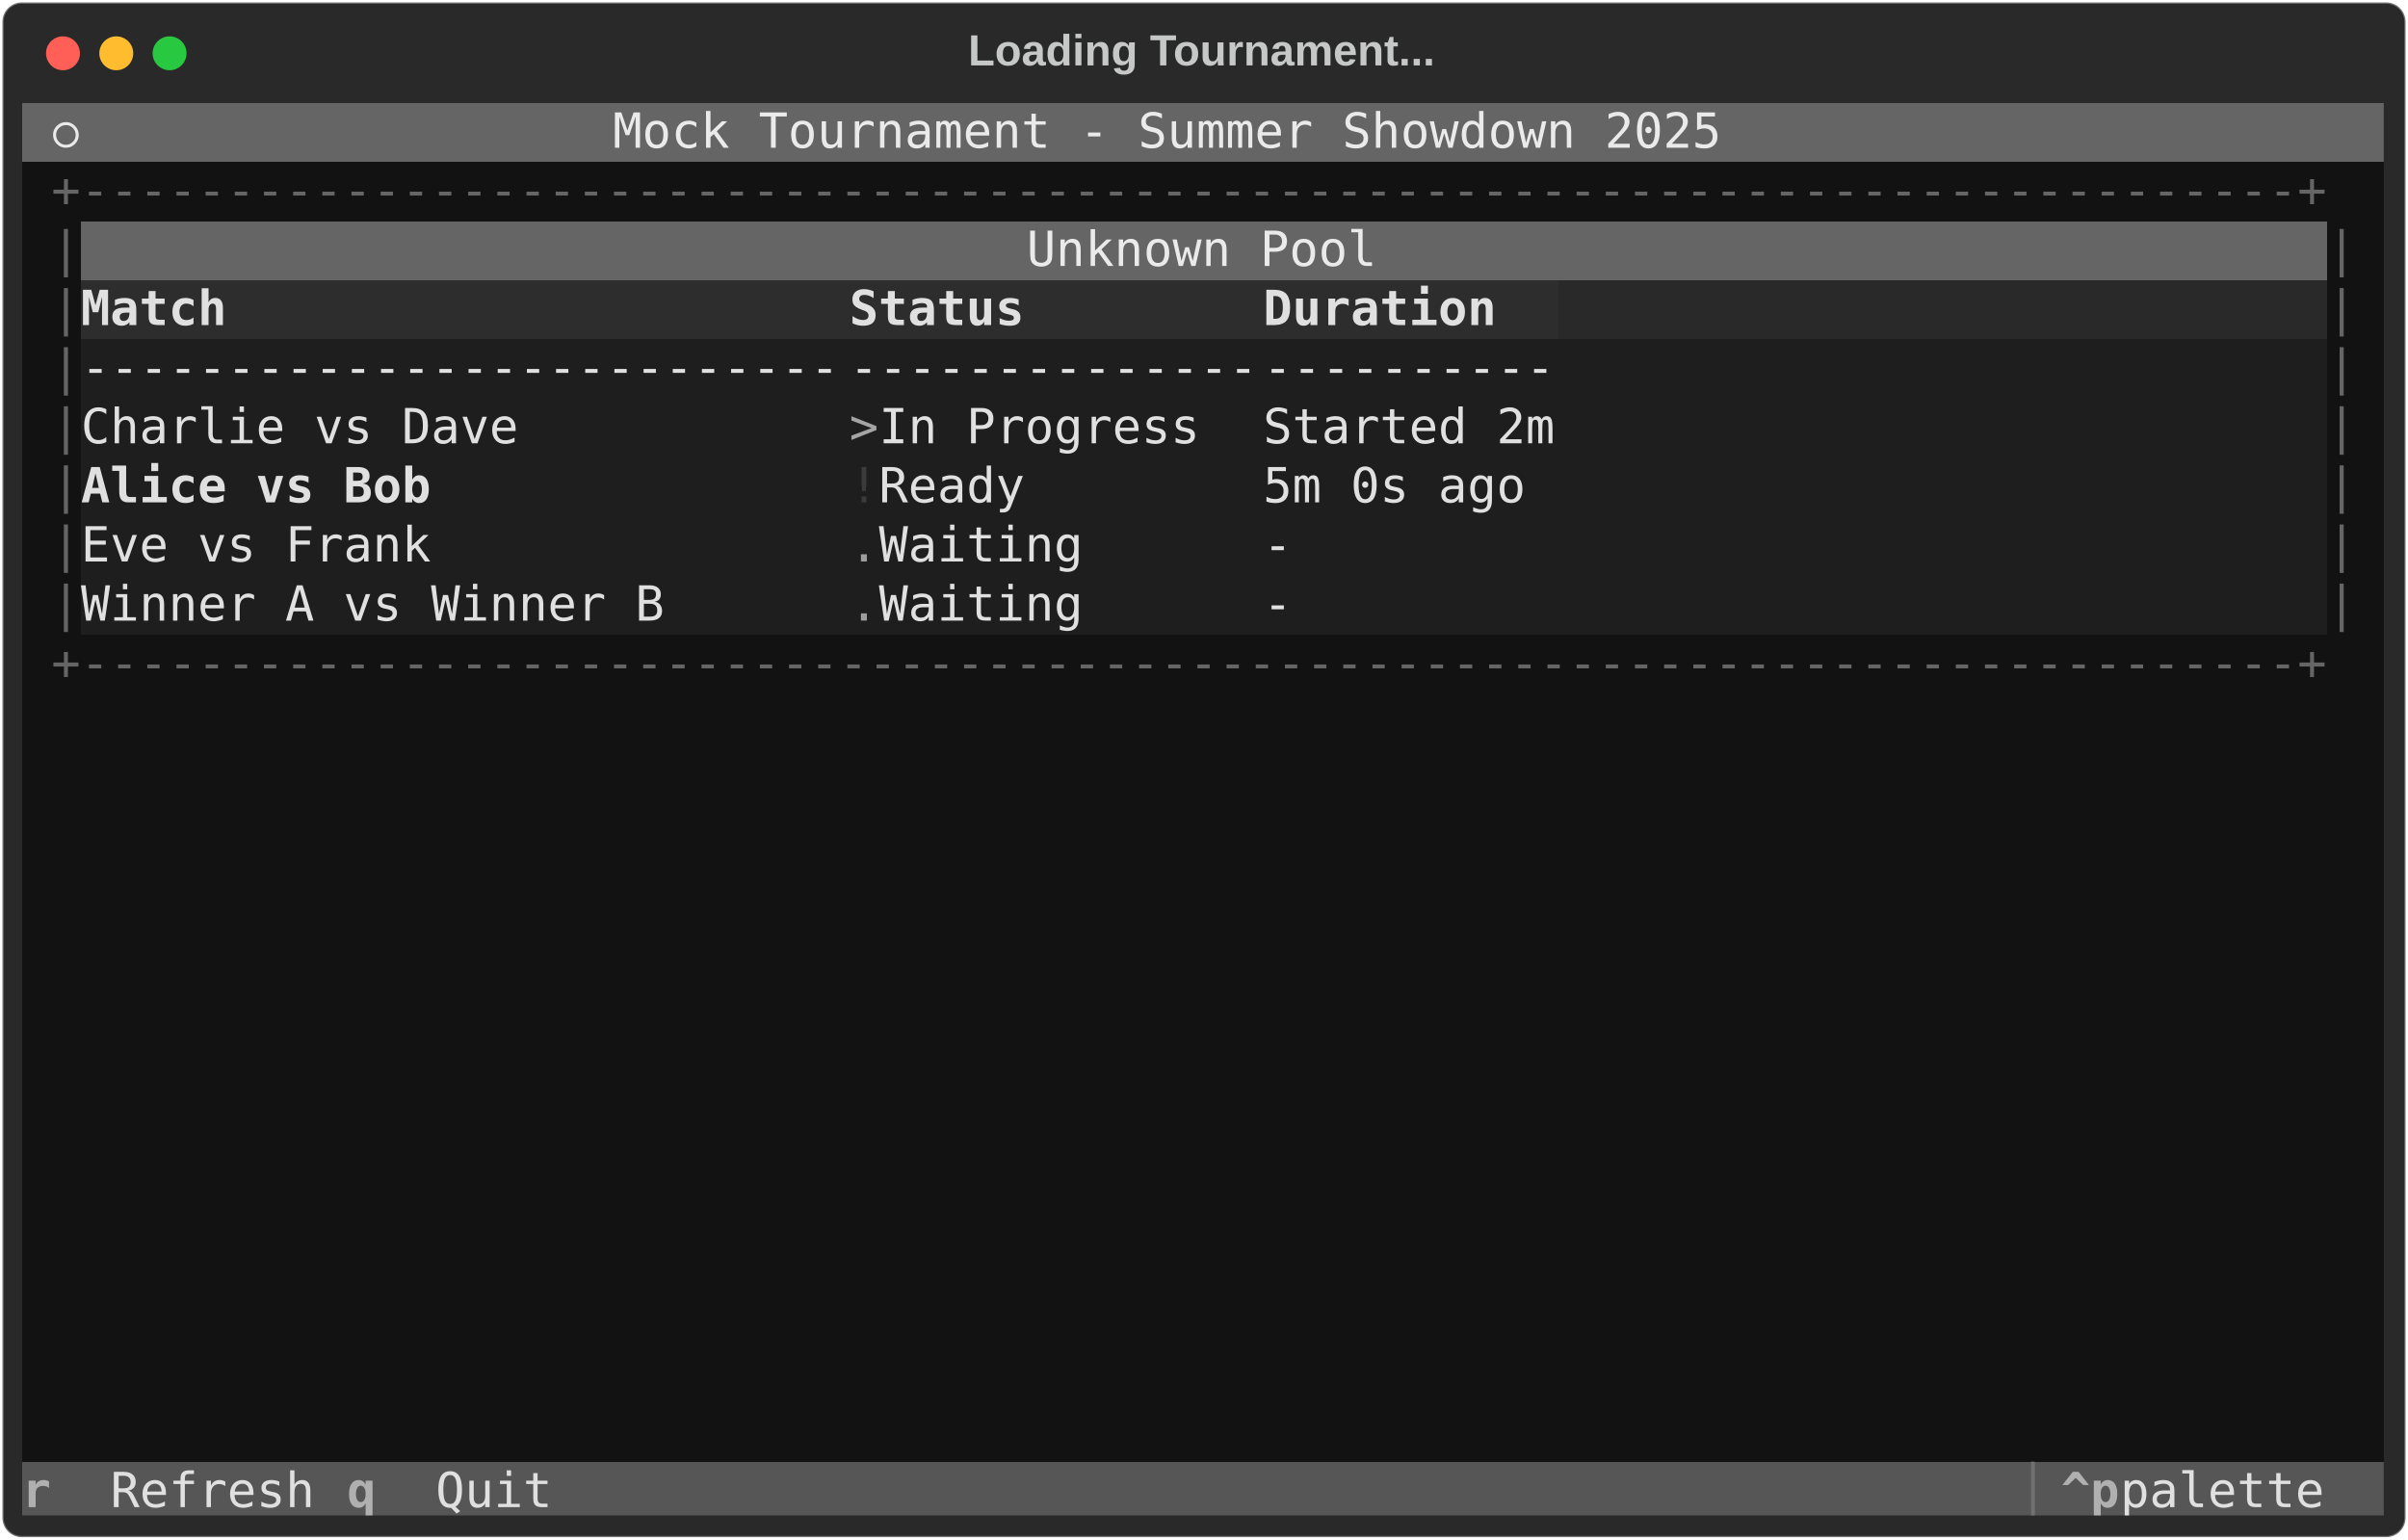
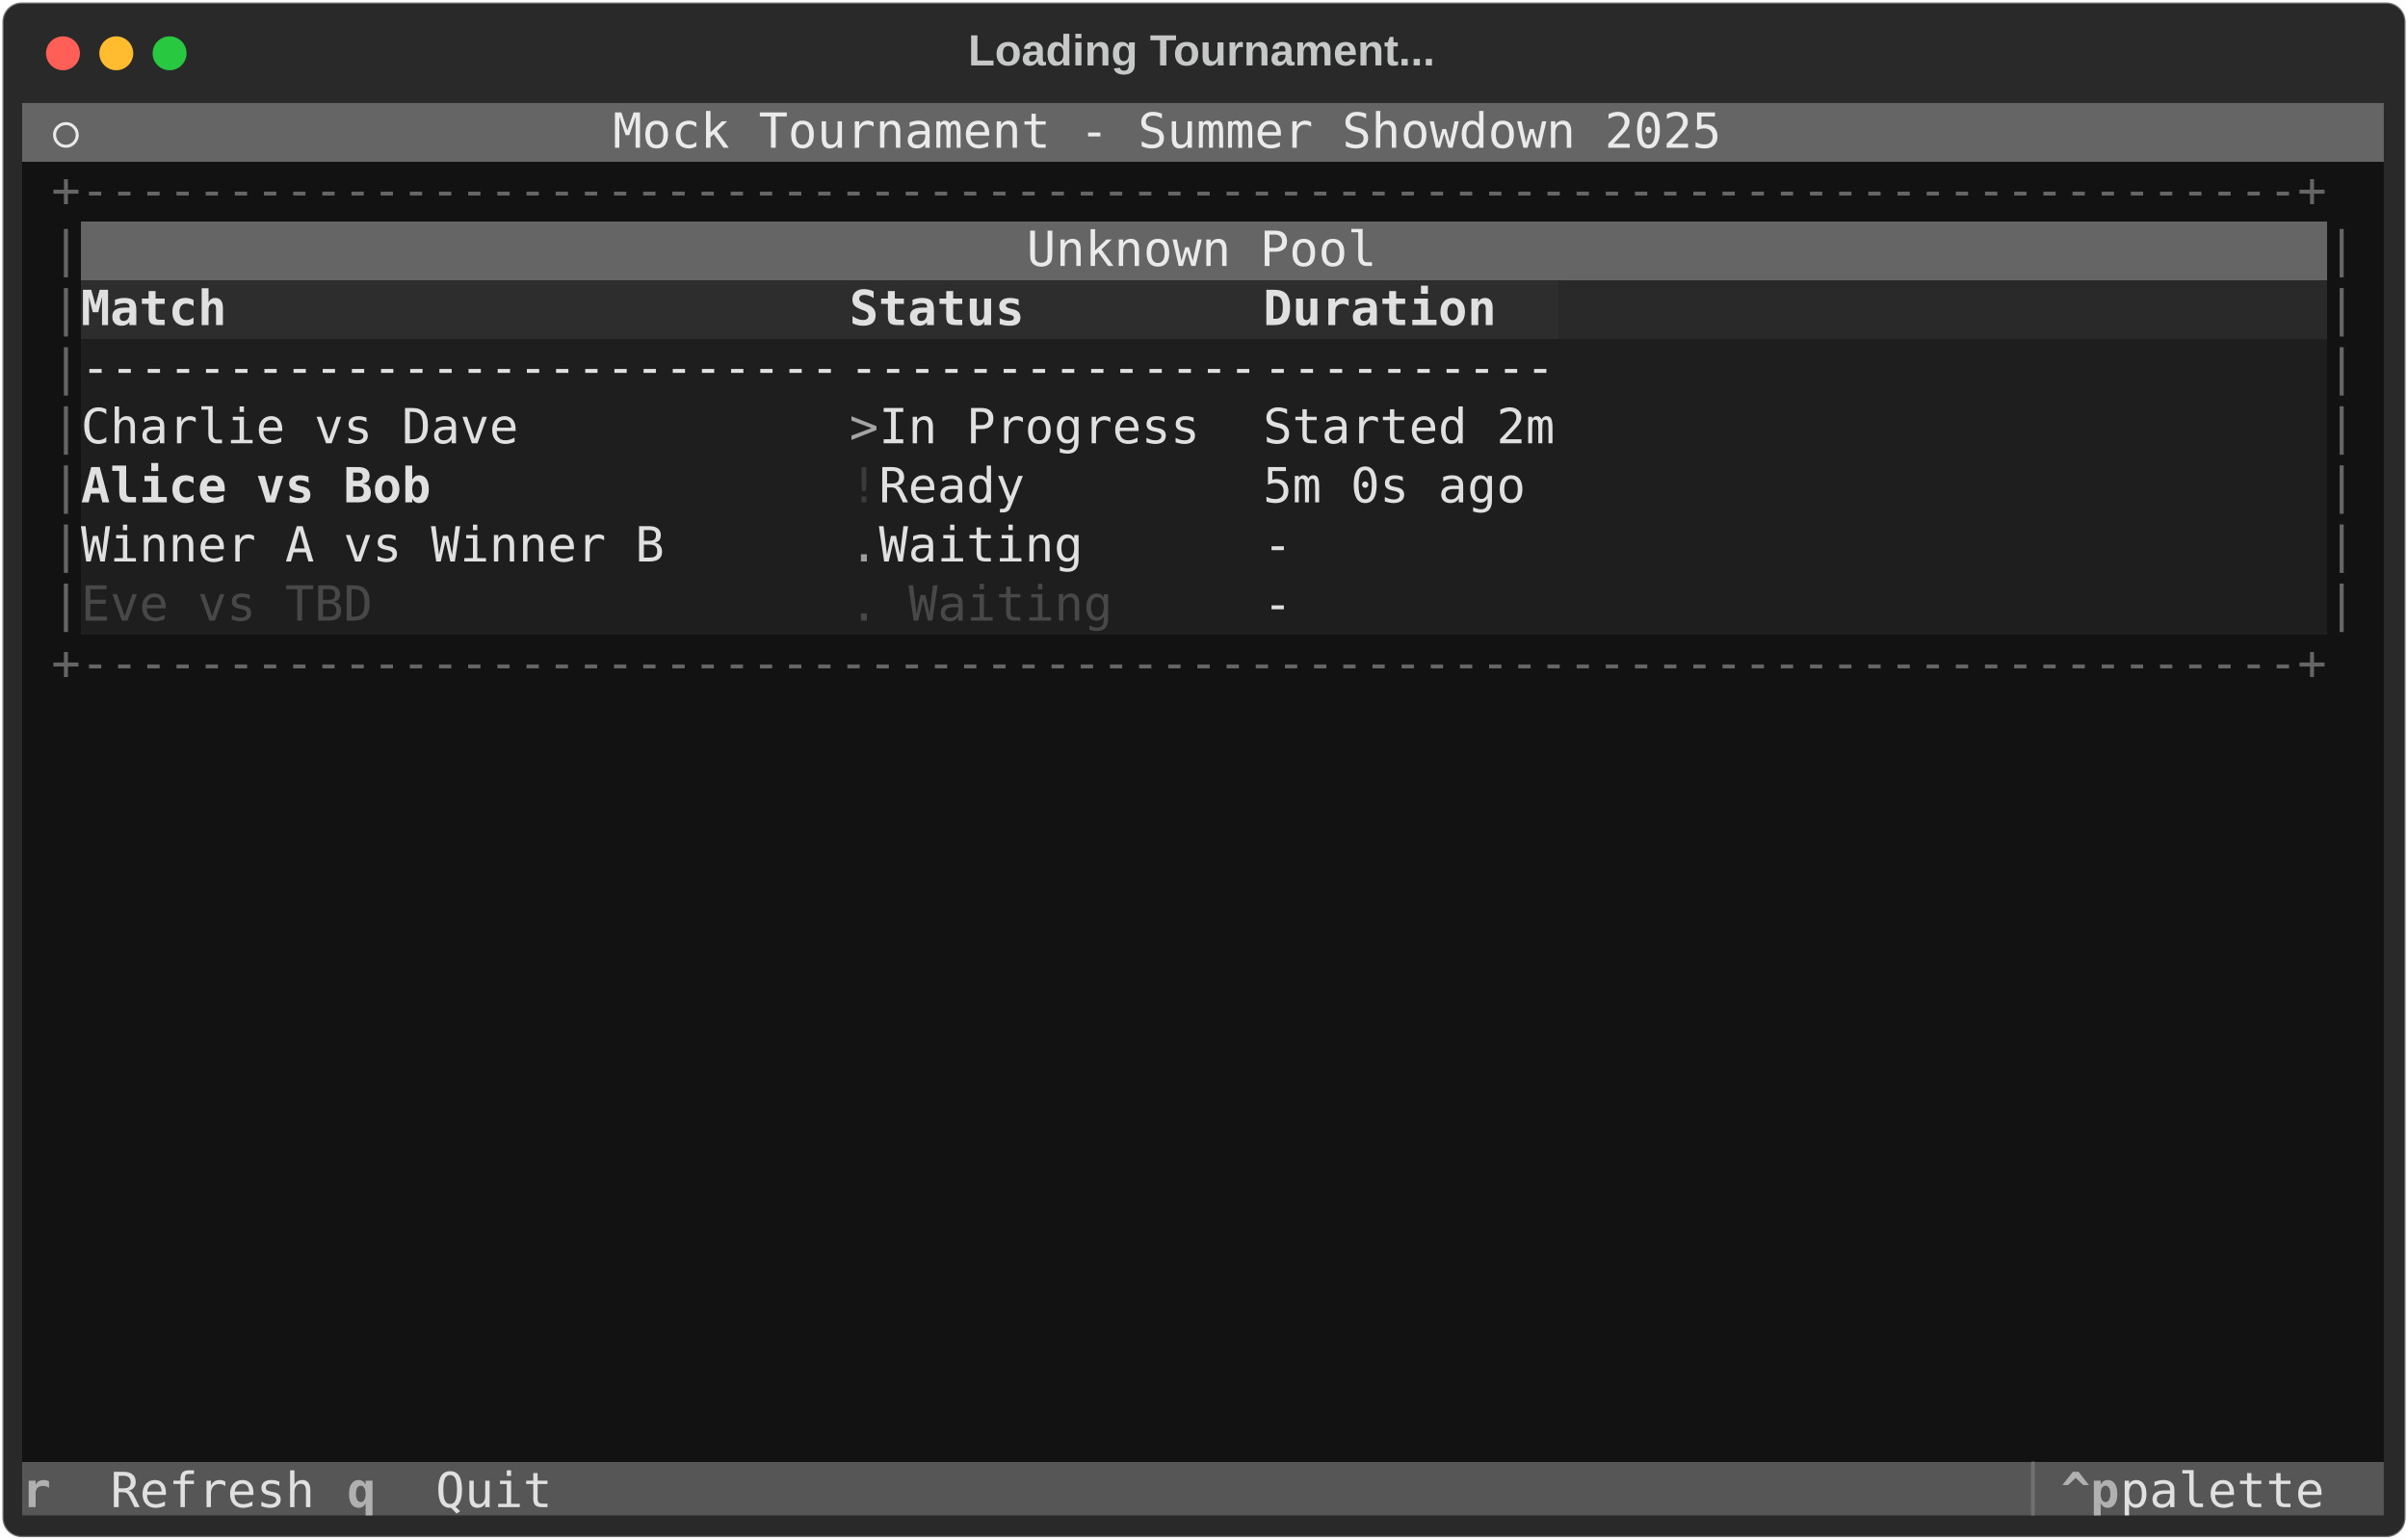
<svg xmlns="http://www.w3.org/2000/svg" class="rich-terminal" viewBox="0 0 994 635.6">
  <style>

    @font-face {
        font-family: "Fira Code";
        src: local("FiraCode-Regular"),
                url("https://cdnjs.cloudflare.com/ajax/libs/firacode/6.2.0/woff2/FiraCode-Regular.woff2") format("woff2"),
                url("https://cdnjs.cloudflare.com/ajax/libs/firacode/6.2.0/woff/FiraCode-Regular.woff") format("woff");
        font-style: normal;
        font-weight: 400;
    }
    @font-face {
        font-family: "Fira Code";
        src: local("FiraCode-Bold"),
                url("https://cdnjs.cloudflare.com/ajax/libs/firacode/6.2.0/woff2/FiraCode-Bold.woff2") format("woff2"),
                url("https://cdnjs.cloudflare.com/ajax/libs/firacode/6.2.0/woff/FiraCode-Bold.woff") format("woff");
        font-style: bold;
        font-weight: 700;
    }

    .terminal-matrix {
        font-family: Fira Code, monospace;
        font-size: 20px;
        line-height: 24.4px;
        font-variant-east-asian: full-width;
    }

    .terminal-title {
        font-size: 18px;
        font-weight: bold;
        font-family: arial;
    }

    .terminal-r1 { fill: #c5c8c6 }
.terminal-r2 { fill: #eaeaea }
.terminal-r3 { fill: #656565 }
.terminal-r4 { fill: #e0e0e0;font-weight: bold }
.terminal-r5 { fill: #e0e0e0 }
.terminal-r6 { fill: #a4a4a4 }
.terminal-r7 { fill: #3b3b3b }
.terminal-r8 { fill: #9e9e9e }
- .terminal-r9 { fill: #b0b0b0;font-weight: bold }
- .terminal-r10 { fill: #717171 }
+ .terminal-r9 { fill: #484848 }
+ .terminal-r10 { fill: #b0b0b0;font-weight: bold }
+ .terminal-r11 { fill: #717171 }
    </style>
  <defs>
    <clipPath id="terminal-clip-terminal">
      <rect x="0" y="0" width="975.0" height="584.6" />
    </clipPath>
    <clipPath id="terminal-line-0">
      <rect x="0" y="1.5" width="976" height="24.65" />
    </clipPath>
    <clipPath id="terminal-line-1">
      <rect x="0" y="25.9" width="976" height="24.65" />
    </clipPath>
    <clipPath id="terminal-line-2">
      <rect x="0" y="50.3" width="976" height="24.65" />
    </clipPath>
    <clipPath id="terminal-line-3">
      <rect x="0" y="74.7" width="976" height="24.65" />
    </clipPath>
    <clipPath id="terminal-line-4">
      <rect x="0" y="99.1" width="976" height="24.65" />
    </clipPath>
    <clipPath id="terminal-line-5">
      <rect x="0" y="123.5" width="976" height="24.65" />
    </clipPath>
    <clipPath id="terminal-line-6">
      <rect x="0" y="147.9" width="976" height="24.65" />
    </clipPath>
    <clipPath id="terminal-line-7">
      <rect x="0" y="172.3" width="976" height="24.65" />
    </clipPath>
    <clipPath id="terminal-line-8">
      <rect x="0" y="196.7" width="976" height="24.65" />
    </clipPath>
    <clipPath id="terminal-line-9">
      <rect x="0" y="221.1" width="976" height="24.65" />
    </clipPath>
    <clipPath id="terminal-line-10">
      <rect x="0" y="245.5" width="976" height="24.65" />
    </clipPath>
    <clipPath id="terminal-line-11">
      <rect x="0" y="269.9" width="976" height="24.65" />
    </clipPath>
    <clipPath id="terminal-line-12">
      <rect x="0" y="294.3" width="976" height="24.65" />
    </clipPath>
    <clipPath id="terminal-line-13">
      <rect x="0" y="318.7" width="976" height="24.65" />
    </clipPath>
    <clipPath id="terminal-line-14">
      <rect x="0" y="343.1" width="976" height="24.65" />
    </clipPath>
    <clipPath id="terminal-line-15">
      <rect x="0" y="367.5" width="976" height="24.65" />
    </clipPath>
    <clipPath id="terminal-line-16">
      <rect x="0" y="391.9" width="976" height="24.65" />
    </clipPath>
    <clipPath id="terminal-line-17">
      <rect x="0" y="416.3" width="976" height="24.65" />
    </clipPath>
    <clipPath id="terminal-line-18">
      <rect x="0" y="440.7" width="976" height="24.65" />
    </clipPath>
    <clipPath id="terminal-line-19">
      <rect x="0" y="465.1" width="976" height="24.65" />
    </clipPath>
    <clipPath id="terminal-line-20">
      <rect x="0" y="489.5" width="976" height="24.65" />
    </clipPath>
    <clipPath id="terminal-line-21">
      <rect x="0" y="513.9" width="976" height="24.65" />
    </clipPath>
    <clipPath id="terminal-line-22">
      <rect x="0" y="538.3" width="976" height="24.65" />
    </clipPath>
  </defs>
  <rect fill="#292929" stroke="rgba(255,255,255,0.35)" stroke-width="1" x="1" y="1" width="992" height="633.6" rx="8" />
  <text class="terminal-title" fill="#c5c8c6" text-anchor="middle" x="496" y="27">Loading Tournament...</text>
  <g transform="translate(26,22)">
    <circle cx="0" cy="0" r="7" fill="#ff5f57" />
    <circle cx="22" cy="0" r="7" fill="#febc2e" />
    <circle cx="44" cy="0" r="7" fill="#28c840" />
  </g>
  <g transform="translate(9, 41)" clip-path="url(#terminal-clip-terminal)">
    <rect fill="#656565" x="0" y="1.5" width="12.2" height="24.65" shape-rendering="crispEdges" />
    <rect fill="#656565" x="12.2" y="1.5" width="12.2" height="24.65" shape-rendering="crispEdges" />
    <rect fill="#656565" x="24.4" y="1.5" width="61" height="24.65" shape-rendering="crispEdges" />
    <rect fill="#656565" x="85.4" y="1.5" width="12.2" height="24.65" shape-rendering="crispEdges" />
    <rect fill="#656565" x="97.6" y="1.5" width="146.4" height="24.65" shape-rendering="crispEdges" />
    <rect fill="#656565" x="244" y="1.5" width="463.6" height="24.65" shape-rendering="crispEdges" />
    <rect fill="#656565" x="707.6" y="1.5" width="146.4" height="24.65" shape-rendering="crispEdges" />
    <rect fill="#656565" x="854" y="1.5" width="12.2" height="24.65" shape-rendering="crispEdges" />
    <rect fill="#656565" x="866.2" y="1.5" width="0" height="24.65" shape-rendering="crispEdges" />
    <rect fill="#656565" x="866.2" y="1.5" width="109.8" height="24.65" shape-rendering="crispEdges" />
    <rect fill="#121212" x="0" y="25.9" width="12.2" height="24.65" shape-rendering="crispEdges" />
    <rect fill="#121212" x="12.2" y="25.9" width="951.6" height="24.65" shape-rendering="crispEdges" />
    <rect fill="#121212" x="963.8" y="25.9" width="12.2" height="24.65" shape-rendering="crispEdges" />
    <rect fill="#121212" x="0" y="50.3" width="12.2" height="24.65" shape-rendering="crispEdges" />
    <rect fill="#121212" x="12.2" y="50.3" width="12.2" height="24.65" shape-rendering="crispEdges" />
    <rect fill="#656565" x="24.4" y="50.3" width="390.4" height="24.65" shape-rendering="crispEdges" />
    <rect fill="#656565" x="414.8" y="50.3" width="146.4" height="24.65" shape-rendering="crispEdges" />
    <rect fill="#656565" x="561.2" y="50.3" width="390.4" height="24.65" shape-rendering="crispEdges" />
    <rect fill="#121212" x="951.6" y="50.3" width="12.2" height="24.65" shape-rendering="crispEdges" />
    <rect fill="#121212" x="963.8" y="50.3" width="12.2" height="24.65" shape-rendering="crispEdges" />
    <rect fill="#121212" x="0" y="74.7" width="12.2" height="24.65" shape-rendering="crispEdges" />
    <rect fill="#121212" x="12.2" y="74.7" width="12.2" height="24.65" shape-rendering="crispEdges" />
    <rect fill="#2d2d2d" x="24.4" y="74.7" width="317.2" height="24.65" shape-rendering="crispEdges" />
    <rect fill="#2d2d2d" x="341.6" y="74.7" width="170.8" height="24.65" shape-rendering="crispEdges" />
    <rect fill="#2d2d2d" x="512.4" y="74.7" width="122" height="24.65" shape-rendering="crispEdges" />
    <rect fill="#292929" x="634.4" y="74.7" width="317.2" height="24.65" shape-rendering="crispEdges" />
    <rect fill="#121212" x="951.6" y="74.7" width="12.2" height="24.65" shape-rendering="crispEdges" />
    <rect fill="#121212" x="963.8" y="74.7" width="12.2" height="24.65" shape-rendering="crispEdges" />
    <rect fill="#121212" x="0" y="99.1" width="12.2" height="24.65" shape-rendering="crispEdges" />
    <rect fill="#121212" x="12.2" y="99.1" width="12.2" height="24.65" shape-rendering="crispEdges" />
    <rect fill="#1e1e1e" x="24.4" y="99.1" width="317.2" height="24.65" shape-rendering="crispEdges" />
    <rect fill="#1e1e1e" x="341.6" y="99.1" width="170.8" height="24.65" shape-rendering="crispEdges" />
    <rect fill="#1e1e1e" x="512.4" y="99.1" width="122" height="24.65" shape-rendering="crispEdges" />
    <rect fill="#1e1e1e" x="634.4" y="99.1" width="317.2" height="24.65" shape-rendering="crispEdges" />
    <rect fill="#121212" x="951.6" y="99.1" width="12.2" height="24.65" shape-rendering="crispEdges" />
    <rect fill="#121212" x="963.8" y="99.1" width="12.2" height="24.65" shape-rendering="crispEdges" />
    <rect fill="#121212" x="0" y="123.5" width="12.2" height="24.65" shape-rendering="crispEdges" />
    <rect fill="#121212" x="12.2" y="123.5" width="12.2" height="24.65" shape-rendering="crispEdges" />
    <rect fill="#1e1e1e" x="24.4" y="123.5" width="317.2" height="24.65" shape-rendering="crispEdges" />
    <rect fill="#1e1e1e" x="341.6" y="123.5" width="12.2" height="24.65" shape-rendering="crispEdges" />
    <rect fill="#1e1e1e" x="353.8" y="123.5" width="158.6" height="24.65" shape-rendering="crispEdges" />
    <rect fill="#1e1e1e" x="512.4" y="123.5" width="122" height="24.65" shape-rendering="crispEdges" />
    <rect fill="#1e1e1e" x="634.4" y="123.5" width="317.2" height="24.65" shape-rendering="crispEdges" />
    <rect fill="#121212" x="951.6" y="123.5" width="12.2" height="24.65" shape-rendering="crispEdges" />
    <rect fill="#121212" x="963.8" y="123.5" width="12.2" height="24.65" shape-rendering="crispEdges" />
    <rect fill="#121212" x="0" y="147.9" width="12.2" height="24.65" shape-rendering="crispEdges" />
    <rect fill="#121212" x="12.2" y="147.9" width="12.2" height="24.65" shape-rendering="crispEdges" />
    <rect fill="#1e1e1e" x="24.4" y="147.9" width="146.4" height="24.65" shape-rendering="crispEdges" />
    <rect fill="#1e1e1e" x="170.8" y="147.9" width="170.8" height="24.65" shape-rendering="crispEdges" />
    <rect fill="#1e1e1e" x="341.6" y="147.9" width="12.2" height="24.65" shape-rendering="crispEdges" />
    <rect fill="#1e1e1e" x="353.8" y="147.9" width="158.6" height="24.65" shape-rendering="crispEdges" />
    <rect fill="#1e1e1e" x="512.4" y="147.9" width="122" height="24.65" shape-rendering="crispEdges" />
    <rect fill="#1e1e1e" x="634.4" y="147.9" width="317.2" height="24.65" shape-rendering="crispEdges" />
    <rect fill="#121212" x="951.6" y="147.9" width="12.2" height="24.65" shape-rendering="crispEdges" />
    <rect fill="#121212" x="963.8" y="147.9" width="12.2" height="24.65" shape-rendering="crispEdges" />
    <rect fill="#121212" x="0" y="172.3" width="12.2" height="24.65" shape-rendering="crispEdges" />
    <rect fill="#121212" x="12.2" y="172.3" width="12.2" height="24.65" shape-rendering="crispEdges" />
    <rect fill="#1e1e1e" x="24.4" y="172.3" width="317.2" height="24.65" shape-rendering="crispEdges" />
    <rect fill="#1e1e1e" x="341.6" y="172.3" width="12.2" height="24.65" shape-rendering="crispEdges" />
    <rect fill="#1e1e1e" x="353.8" y="172.3" width="158.6" height="24.65" shape-rendering="crispEdges" />
    <rect fill="#1e1e1e" x="512.4" y="172.3" width="122" height="24.65" shape-rendering="crispEdges" />
    <rect fill="#1e1e1e" x="634.4" y="172.3" width="317.2" height="24.65" shape-rendering="crispEdges" />
    <rect fill="#121212" x="951.6" y="172.3" width="12.2" height="24.65" shape-rendering="crispEdges" />
    <rect fill="#121212" x="963.8" y="172.3" width="12.2" height="24.65" shape-rendering="crispEdges" />
    <rect fill="#121212" x="0" y="196.7" width="12.2" height="24.65" shape-rendering="crispEdges" />
    <rect fill="#121212" x="12.2" y="196.7" width="12.2" height="24.65" shape-rendering="crispEdges" />
-     <rect fill="#1e1e1e" x="24.4" y="196.7" width="317.2" height="24.65" shape-rendering="crispEdges" />
+     <rect fill="#1e1e1e" x="24.4" y="196.7" width="122" height="24.65" shape-rendering="crispEdges" />
+     <rect fill="#1e1e1e" x="146.4" y="196.7" width="195.2" height="24.65" shape-rendering="crispEdges" />
    <rect fill="#1e1e1e" x="341.6" y="196.7" width="12.2" height="24.65" shape-rendering="crispEdges" />
-     <rect fill="#1e1e1e" x="353.8" y="196.7" width="158.6" height="24.65" shape-rendering="crispEdges" />
+     <rect fill="#1e1e1e" x="353.8" y="196.7" width="12.2" height="24.65" shape-rendering="crispEdges" />
+     <rect fill="#1e1e1e" x="366" y="196.7" width="85.4" height="24.65" shape-rendering="crispEdges" />
+     <rect fill="#1e1e1e" x="451.4" y="196.7" width="61" height="24.65" shape-rendering="crispEdges" />
    <rect fill="#1e1e1e" x="512.4" y="196.7" width="122" height="24.65" shape-rendering="crispEdges" />
    <rect fill="#1e1e1e" x="634.4" y="196.7" width="317.2" height="24.65" shape-rendering="crispEdges" />
    <rect fill="#121212" x="951.6" y="196.7" width="12.2" height="24.65" shape-rendering="crispEdges" />
    <rect fill="#121212" x="963.8" y="196.7" width="12.2" height="24.65" shape-rendering="crispEdges" />
    <rect fill="#121212" x="0" y="221.1" width="12.2" height="24.65" shape-rendering="crispEdges" />
    <rect fill="#121212" x="12.2" y="221.1" width="951.6" height="24.65" shape-rendering="crispEdges" />
    <rect fill="#121212" x="963.8" y="221.1" width="12.2" height="24.65" shape-rendering="crispEdges" />
    <rect fill="#121212" x="0" y="245.5" width="976" height="24.65" shape-rendering="crispEdges" />
    <rect fill="#121212" x="0" y="269.9" width="976" height="24.65" shape-rendering="crispEdges" />
    <rect fill="#121212" x="0" y="294.3" width="976" height="24.65" shape-rendering="crispEdges" />
    <rect fill="#121212" x="0" y="318.7" width="976" height="24.65" shape-rendering="crispEdges" />
    <rect fill="#121212" x="0" y="343.1" width="976" height="24.65" shape-rendering="crispEdges" />
    <rect fill="#121212" x="0" y="367.5" width="976" height="24.65" shape-rendering="crispEdges" />
    <rect fill="#121212" x="0" y="391.9" width="976" height="24.65" shape-rendering="crispEdges" />
    <rect fill="#121212" x="0" y="416.3" width="976" height="24.65" shape-rendering="crispEdges" />
    <rect fill="#121212" x="0" y="440.7" width="976" height="24.65" shape-rendering="crispEdges" />
    <rect fill="#121212" x="0" y="465.1" width="976" height="24.65" shape-rendering="crispEdges" />
    <rect fill="#121212" x="0" y="489.5" width="976" height="24.65" shape-rendering="crispEdges" />
    <rect fill="#121212" x="0" y="513.9" width="976" height="24.65" shape-rendering="crispEdges" />
    <rect fill="#121212" x="0" y="538.3" width="976" height="24.65" shape-rendering="crispEdges" />
    <rect fill="#565656" x="0" y="562.7" width="36.6" height="24.65" shape-rendering="crispEdges" />
    <rect fill="#565656" x="36.6" y="562.7" width="97.6" height="24.65" shape-rendering="crispEdges" />
    <rect fill="#565656" x="134.2" y="562.7" width="36.6" height="24.65" shape-rendering="crispEdges" />
    <rect fill="#565656" x="170.8" y="562.7" width="61" height="24.65" shape-rendering="crispEdges" />
    <rect fill="#565656" x="231.8" y="562.7" width="597.8" height="24.65" shape-rendering="crispEdges" />
    <rect fill="#565656" x="829.6" y="562.7" width="12.2" height="24.65" shape-rendering="crispEdges" />
    <rect fill="#565656" x="841.8" y="562.7" width="24.4" height="24.65" shape-rendering="crispEdges" />
    <rect fill="#565656" x="866.2" y="562.7" width="97.6" height="24.65" shape-rendering="crispEdges" />
    <rect fill="#565656" x="963.8" y="562.7" width="12.2" height="24.65" shape-rendering="crispEdges" />
    <g class="terminal-matrix">
      <text class="terminal-r2" x="12.2" y="20" textLength="12.2" clip-path="url(#terminal-line-0)">⭘</text>
      <text class="terminal-r2" x="244" y="20" textLength="463.6" clip-path="url(#terminal-line-0)">Mock Tournament - Summer Showdown 2025</text>
      <text class="terminal-r1" x="976" y="20" textLength="12.2" clip-path="url(#terminal-line-0)">
</text>
      <text class="terminal-r3" x="12.2" y="44.4" textLength="951.6" clip-path="url(#terminal-line-1)">+----------------------------------------------------------------------------+</text>
      <text class="terminal-r1" x="976" y="44.4" textLength="12.2" clip-path="url(#terminal-line-1)">
</text>
      <text class="terminal-r3" x="12.2" y="68.8" textLength="12.2" clip-path="url(#terminal-line-2)">|</text>
      <text class="terminal-r2" x="414.8" y="68.8" textLength="146.4" clip-path="url(#terminal-line-2)">Unknown Pool</text>
      <text class="terminal-r3" x="951.6" y="68.8" textLength="12.2" clip-path="url(#terminal-line-2)">|</text>
      <text class="terminal-r1" x="976" y="68.8" textLength="12.2" clip-path="url(#terminal-line-2)">
</text>
      <text class="terminal-r3" x="12.2" y="93.2" textLength="12.2" clip-path="url(#terminal-line-3)">|</text>
      <text class="terminal-r4" x="24.4" y="93.2" textLength="317.2" clip-path="url(#terminal-line-3)">Match                     </text>
      <text class="terminal-r4" x="341.6" y="93.2" textLength="170.8" clip-path="url(#terminal-line-3)">Status        </text>
      <text class="terminal-r4" x="512.4" y="93.2" textLength="122" clip-path="url(#terminal-line-3)">Duration  </text>
      <text class="terminal-r3" x="951.6" y="93.2" textLength="12.2" clip-path="url(#terminal-line-3)">|</text>
      <text class="terminal-r1" x="976" y="93.2" textLength="12.2" clip-path="url(#terminal-line-3)">
</text>
      <text class="terminal-r3" x="12.2" y="117.6" textLength="12.2" clip-path="url(#terminal-line-4)">|</text>
      <text class="terminal-r5" x="24.4" y="117.6" textLength="317.2" clip-path="url(#terminal-line-4)">--------------------------</text>
      <text class="terminal-r5" x="341.6" y="117.6" textLength="170.8" clip-path="url(#terminal-line-4)">--------------</text>
      <text class="terminal-r5" x="512.4" y="117.6" textLength="122" clip-path="url(#terminal-line-4)">----------</text>
      <text class="terminal-r3" x="951.6" y="117.6" textLength="12.2" clip-path="url(#terminal-line-4)">|</text>
      <text class="terminal-r1" x="976" y="117.6" textLength="12.2" clip-path="url(#terminal-line-4)">
</text>
      <text class="terminal-r3" x="12.2" y="142" textLength="12.2" clip-path="url(#terminal-line-5)">|</text>
      <text class="terminal-r5" x="24.4" y="142" textLength="317.2" clip-path="url(#terminal-line-5)">Charlie vs Dave           </text>
      <text class="terminal-r6" x="341.6" y="142" textLength="12.2" clip-path="url(#terminal-line-5)">&gt;</text>
      <text class="terminal-r5" x="353.8" y="142" textLength="158.6" clip-path="url(#terminal-line-5)"> In Progress </text>
      <text class="terminal-r5" x="512.4" y="142" textLength="122" clip-path="url(#terminal-line-5)">Started 2m</text>
      <text class="terminal-r3" x="951.6" y="142" textLength="12.2" clip-path="url(#terminal-line-5)">|</text>
      <text class="terminal-r1" x="976" y="142" textLength="12.2" clip-path="url(#terminal-line-5)">
</text>
      <text class="terminal-r3" x="12.2" y="166.4" textLength="12.2" clip-path="url(#terminal-line-6)">|</text>
      <text class="terminal-r4" x="24.4" y="166.4" textLength="146.4" clip-path="url(#terminal-line-6)">Alice vs Bob</text>
      <text class="terminal-r7" x="341.6" y="166.4" textLength="12.2" clip-path="url(#terminal-line-6)">!</text>
      <text class="terminal-r5" x="353.8" y="166.4" textLength="158.6" clip-path="url(#terminal-line-6)"> Ready       </text>
      <text class="terminal-r5" x="512.4" y="166.4" textLength="122" clip-path="url(#terminal-line-6)">5m 0s ago </text>
      <text class="terminal-r3" x="951.6" y="166.4" textLength="12.2" clip-path="url(#terminal-line-6)">|</text>
      <text class="terminal-r1" x="976" y="166.4" textLength="12.2" clip-path="url(#terminal-line-6)">
</text>
      <text class="terminal-r3" x="12.2" y="190.8" textLength="12.2" clip-path="url(#terminal-line-7)">|</text>
-       <text class="terminal-r5" x="24.4" y="190.8" textLength="317.2" clip-path="url(#terminal-line-7)">Eve vs Frank              </text>
+       <text class="terminal-r5" x="24.4" y="190.8" textLength="317.2" clip-path="url(#terminal-line-7)">Winner A vs Winner B      </text>
      <text class="terminal-r8" x="341.6" y="190.8" textLength="12.2" clip-path="url(#terminal-line-7)">.</text>
      <text class="terminal-r5" x="353.8" y="190.8" textLength="158.6" clip-path="url(#terminal-line-7)"> Waiting     </text>
      <text class="terminal-r5" x="512.4" y="190.8" textLength="122" clip-path="url(#terminal-line-7)">-         </text>
      <text class="terminal-r3" x="951.6" y="190.8" textLength="12.2" clip-path="url(#terminal-line-7)">|</text>
      <text class="terminal-r1" x="976" y="190.8" textLength="12.2" clip-path="url(#terminal-line-7)">
</text>
      <text class="terminal-r3" x="12.2" y="215.2" textLength="12.2" clip-path="url(#terminal-line-8)">|</text>
-       <text class="terminal-r5" x="24.4" y="215.2" textLength="317.2" clip-path="url(#terminal-line-8)">Winner A vs Winner B      </text>
-       <text class="terminal-r8" x="341.6" y="215.2" textLength="12.2" clip-path="url(#terminal-line-8)">.</text>
-       <text class="terminal-r5" x="353.8" y="215.2" textLength="158.6" clip-path="url(#terminal-line-8)"> Waiting     </text>
+       <text class="terminal-r9" x="24.4" y="215.2" textLength="122" clip-path="url(#terminal-line-8)">Eve vs TBD</text>
+       <text class="terminal-r9" x="341.6" y="215.2" textLength="12.2" clip-path="url(#terminal-line-8)">.</text>
+       <text class="terminal-r9" x="366" y="215.2" textLength="85.4" clip-path="url(#terminal-line-8)">Waiting</text>
      <text class="terminal-r5" x="512.4" y="215.2" textLength="122" clip-path="url(#terminal-line-8)">-         </text>
      <text class="terminal-r3" x="951.6" y="215.2" textLength="12.2" clip-path="url(#terminal-line-8)">|</text>
      <text class="terminal-r1" x="976" y="215.2" textLength="12.2" clip-path="url(#terminal-line-8)">
</text>
      <text class="terminal-r3" x="12.2" y="239.6" textLength="951.6" clip-path="url(#terminal-line-9)">+----------------------------------------------------------------------------+</text>
      <text class="terminal-r1" x="976" y="239.6" textLength="12.2" clip-path="url(#terminal-line-9)">
</text>
      <text class="terminal-r1" x="976" y="264" textLength="12.2" clip-path="url(#terminal-line-10)">
</text>
      <text class="terminal-r1" x="976" y="288.4" textLength="12.2" clip-path="url(#terminal-line-11)">
</text>
      <text class="terminal-r1" x="976" y="312.8" textLength="12.2" clip-path="url(#terminal-line-12)">
</text>
      <text class="terminal-r1" x="976" y="337.2" textLength="12.2" clip-path="url(#terminal-line-13)">
</text>
      <text class="terminal-r1" x="976" y="361.6" textLength="12.2" clip-path="url(#terminal-line-14)">
</text>
      <text class="terminal-r1" x="976" y="386" textLength="12.2" clip-path="url(#terminal-line-15)">
</text>
      <text class="terminal-r1" x="976" y="410.4" textLength="12.2" clip-path="url(#terminal-line-16)">
</text>
      <text class="terminal-r1" x="976" y="434.8" textLength="12.2" clip-path="url(#terminal-line-17)">
</text>
      <text class="terminal-r1" x="976" y="459.2" textLength="12.2" clip-path="url(#terminal-line-18)">
</text>
      <text class="terminal-r1" x="976" y="483.6" textLength="12.2" clip-path="url(#terminal-line-19)">
</text>
      <text class="terminal-r1" x="976" y="508" textLength="12.2" clip-path="url(#terminal-line-20)">
</text>
      <text class="terminal-r1" x="976" y="532.4" textLength="12.2" clip-path="url(#terminal-line-21)">
</text>
      <text class="terminal-r1" x="976" y="556.8" textLength="12.2" clip-path="url(#terminal-line-22)">
</text>
-       <text class="terminal-r9" x="0" y="581.2" textLength="36.6" clip-path="url(#terminal-line-23)"> r </text>
+       <text class="terminal-r10" x="0" y="581.2" textLength="36.6" clip-path="url(#terminal-line-23)"> r </text>
      <text class="terminal-r5" x="36.6" y="581.2" textLength="97.6" clip-path="url(#terminal-line-23)">Refresh </text>
-       <text class="terminal-r9" x="134.2" y="581.2" textLength="36.6" clip-path="url(#terminal-line-23)"> q </text>
+       <text class="terminal-r10" x="134.2" y="581.2" textLength="36.6" clip-path="url(#terminal-line-23)"> q </text>
      <text class="terminal-r5" x="170.8" y="581.2" textLength="61" clip-path="url(#terminal-line-23)">Quit </text>
-       <text class="terminal-r10" x="829.6" y="581.2" textLength="12.2" clip-path="url(#terminal-line-23)">▏</text>
-       <text class="terminal-r9" x="841.8" y="581.2" textLength="24.4" clip-path="url(#terminal-line-23)">^p</text>
+       <text class="terminal-r11" x="829.6" y="581.2" textLength="12.2" clip-path="url(#terminal-line-23)">▏</text>
+       <text class="terminal-r10" x="841.8" y="581.2" textLength="24.4" clip-path="url(#terminal-line-23)">^p</text>
      <text class="terminal-r5" x="866.2" y="581.2" textLength="97.6" clip-path="url(#terminal-line-23)"> palette</text>
    </g>
  </g>
</svg>
